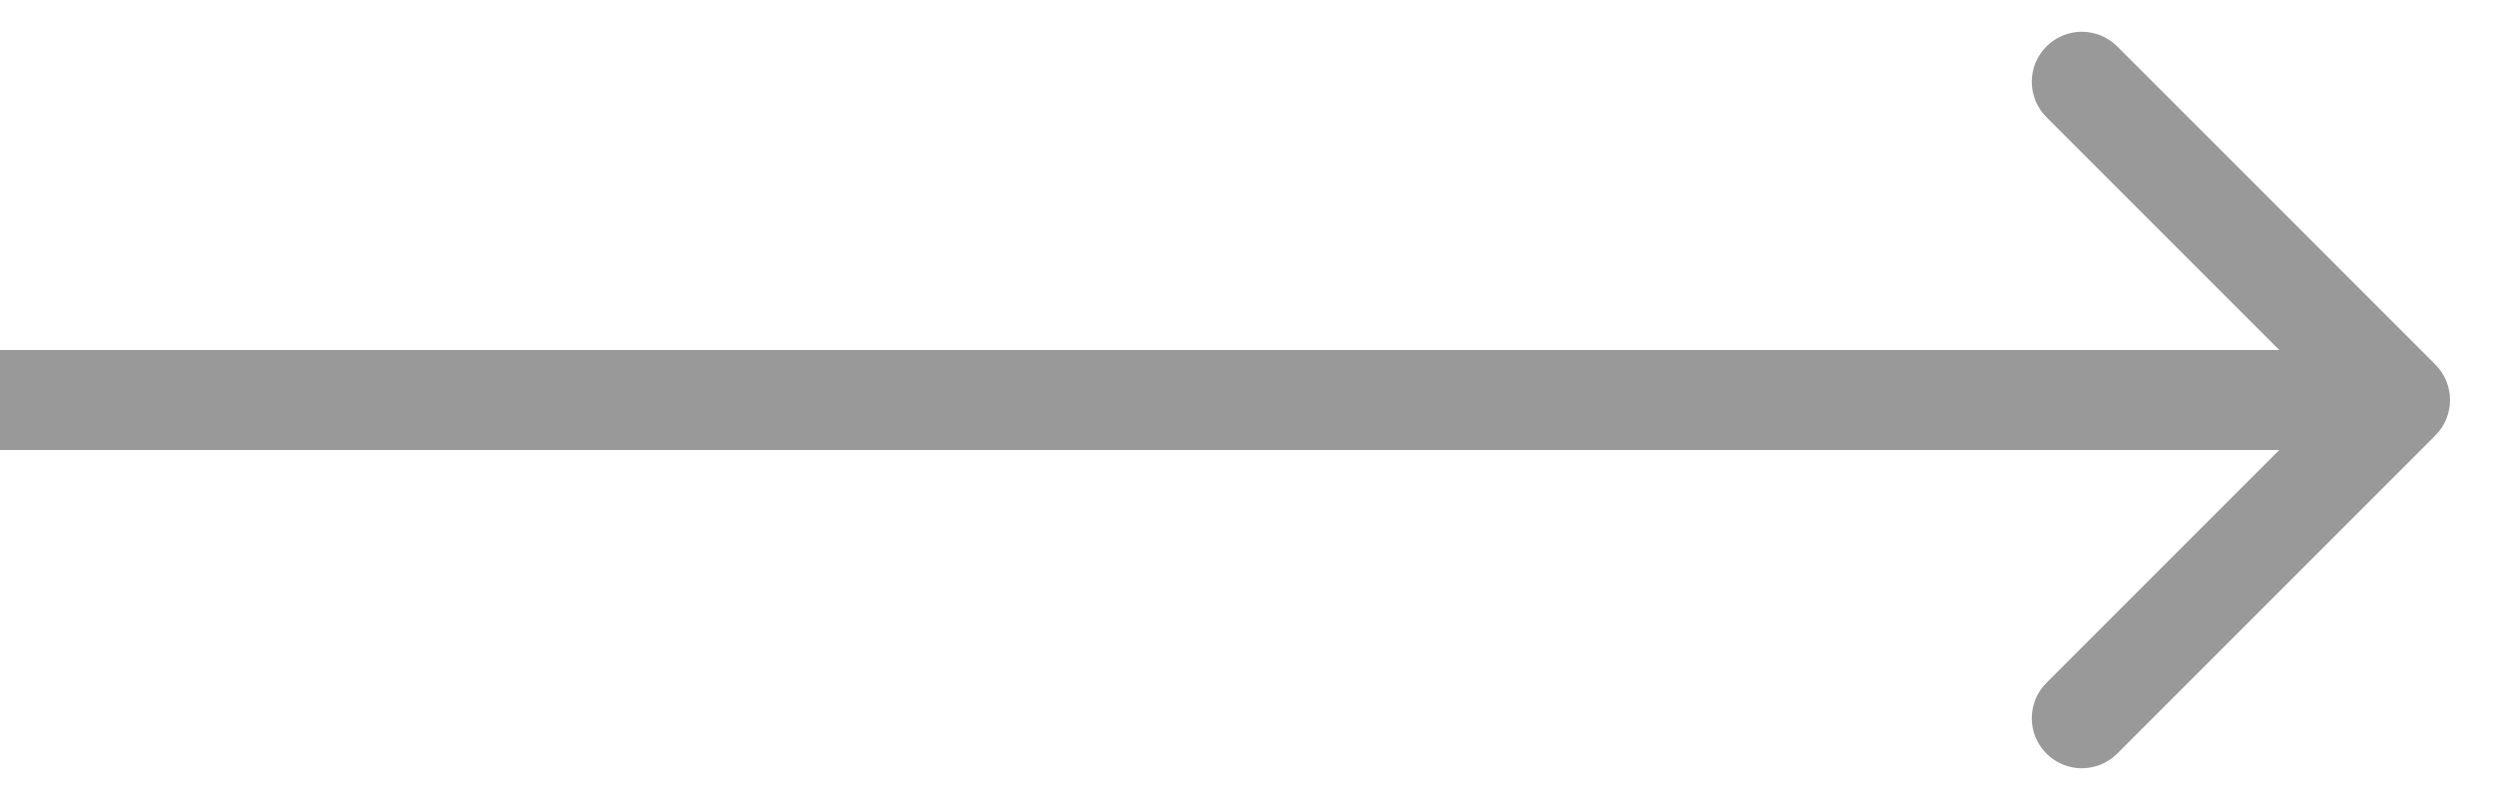
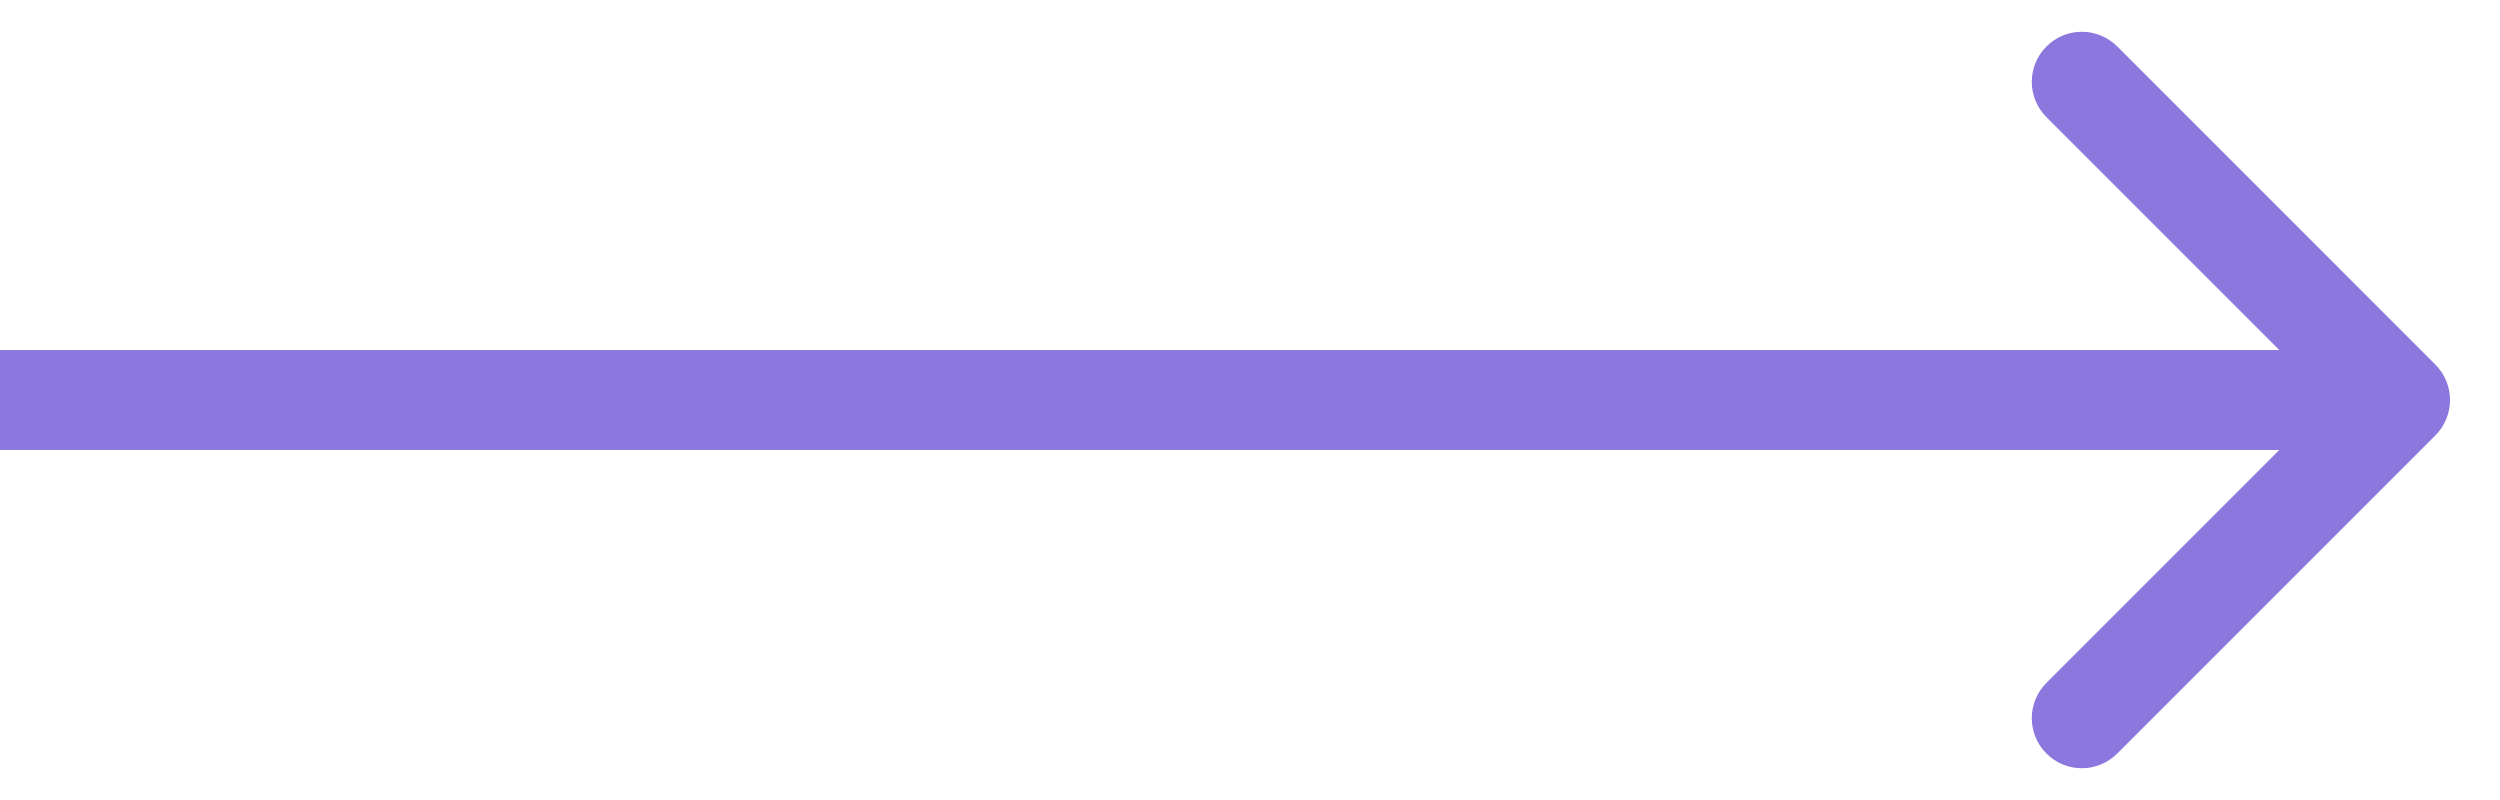
<svg xmlns="http://www.w3.org/2000/svg" width="25" height="8" viewBox="0 0 25 8" fill="none">
-   <path d="M24.354 4.354C24.549 4.158 24.549 3.842 24.354 3.646L21.172 0.464C20.976 0.269 20.66 0.269 20.465 0.464C20.269 0.66 20.269 0.976 20.465 1.172L23.293 4L20.465 6.828C20.269 7.024 20.269 7.34 20.465 7.536C20.66 7.731 20.976 7.731 21.172 7.536L24.354 4.354ZM0 4.5H24V3.5H0V4.5Z" fill="#999999" />
+   <path d="M24.354 4.354C24.549 4.158 24.549 3.842 24.354 3.646L21.172 0.464C20.976 0.269 20.66 0.269 20.465 0.464C20.269 0.66 20.269 0.976 20.465 1.172L23.293 4L20.465 6.828C20.269 7.024 20.269 7.34 20.465 7.536C20.66 7.731 20.976 7.731 21.172 7.536L24.354 4.354ZM0 4.5H24V3.5H0V4.5Z" fill="#8C77DE" />
</svg>
